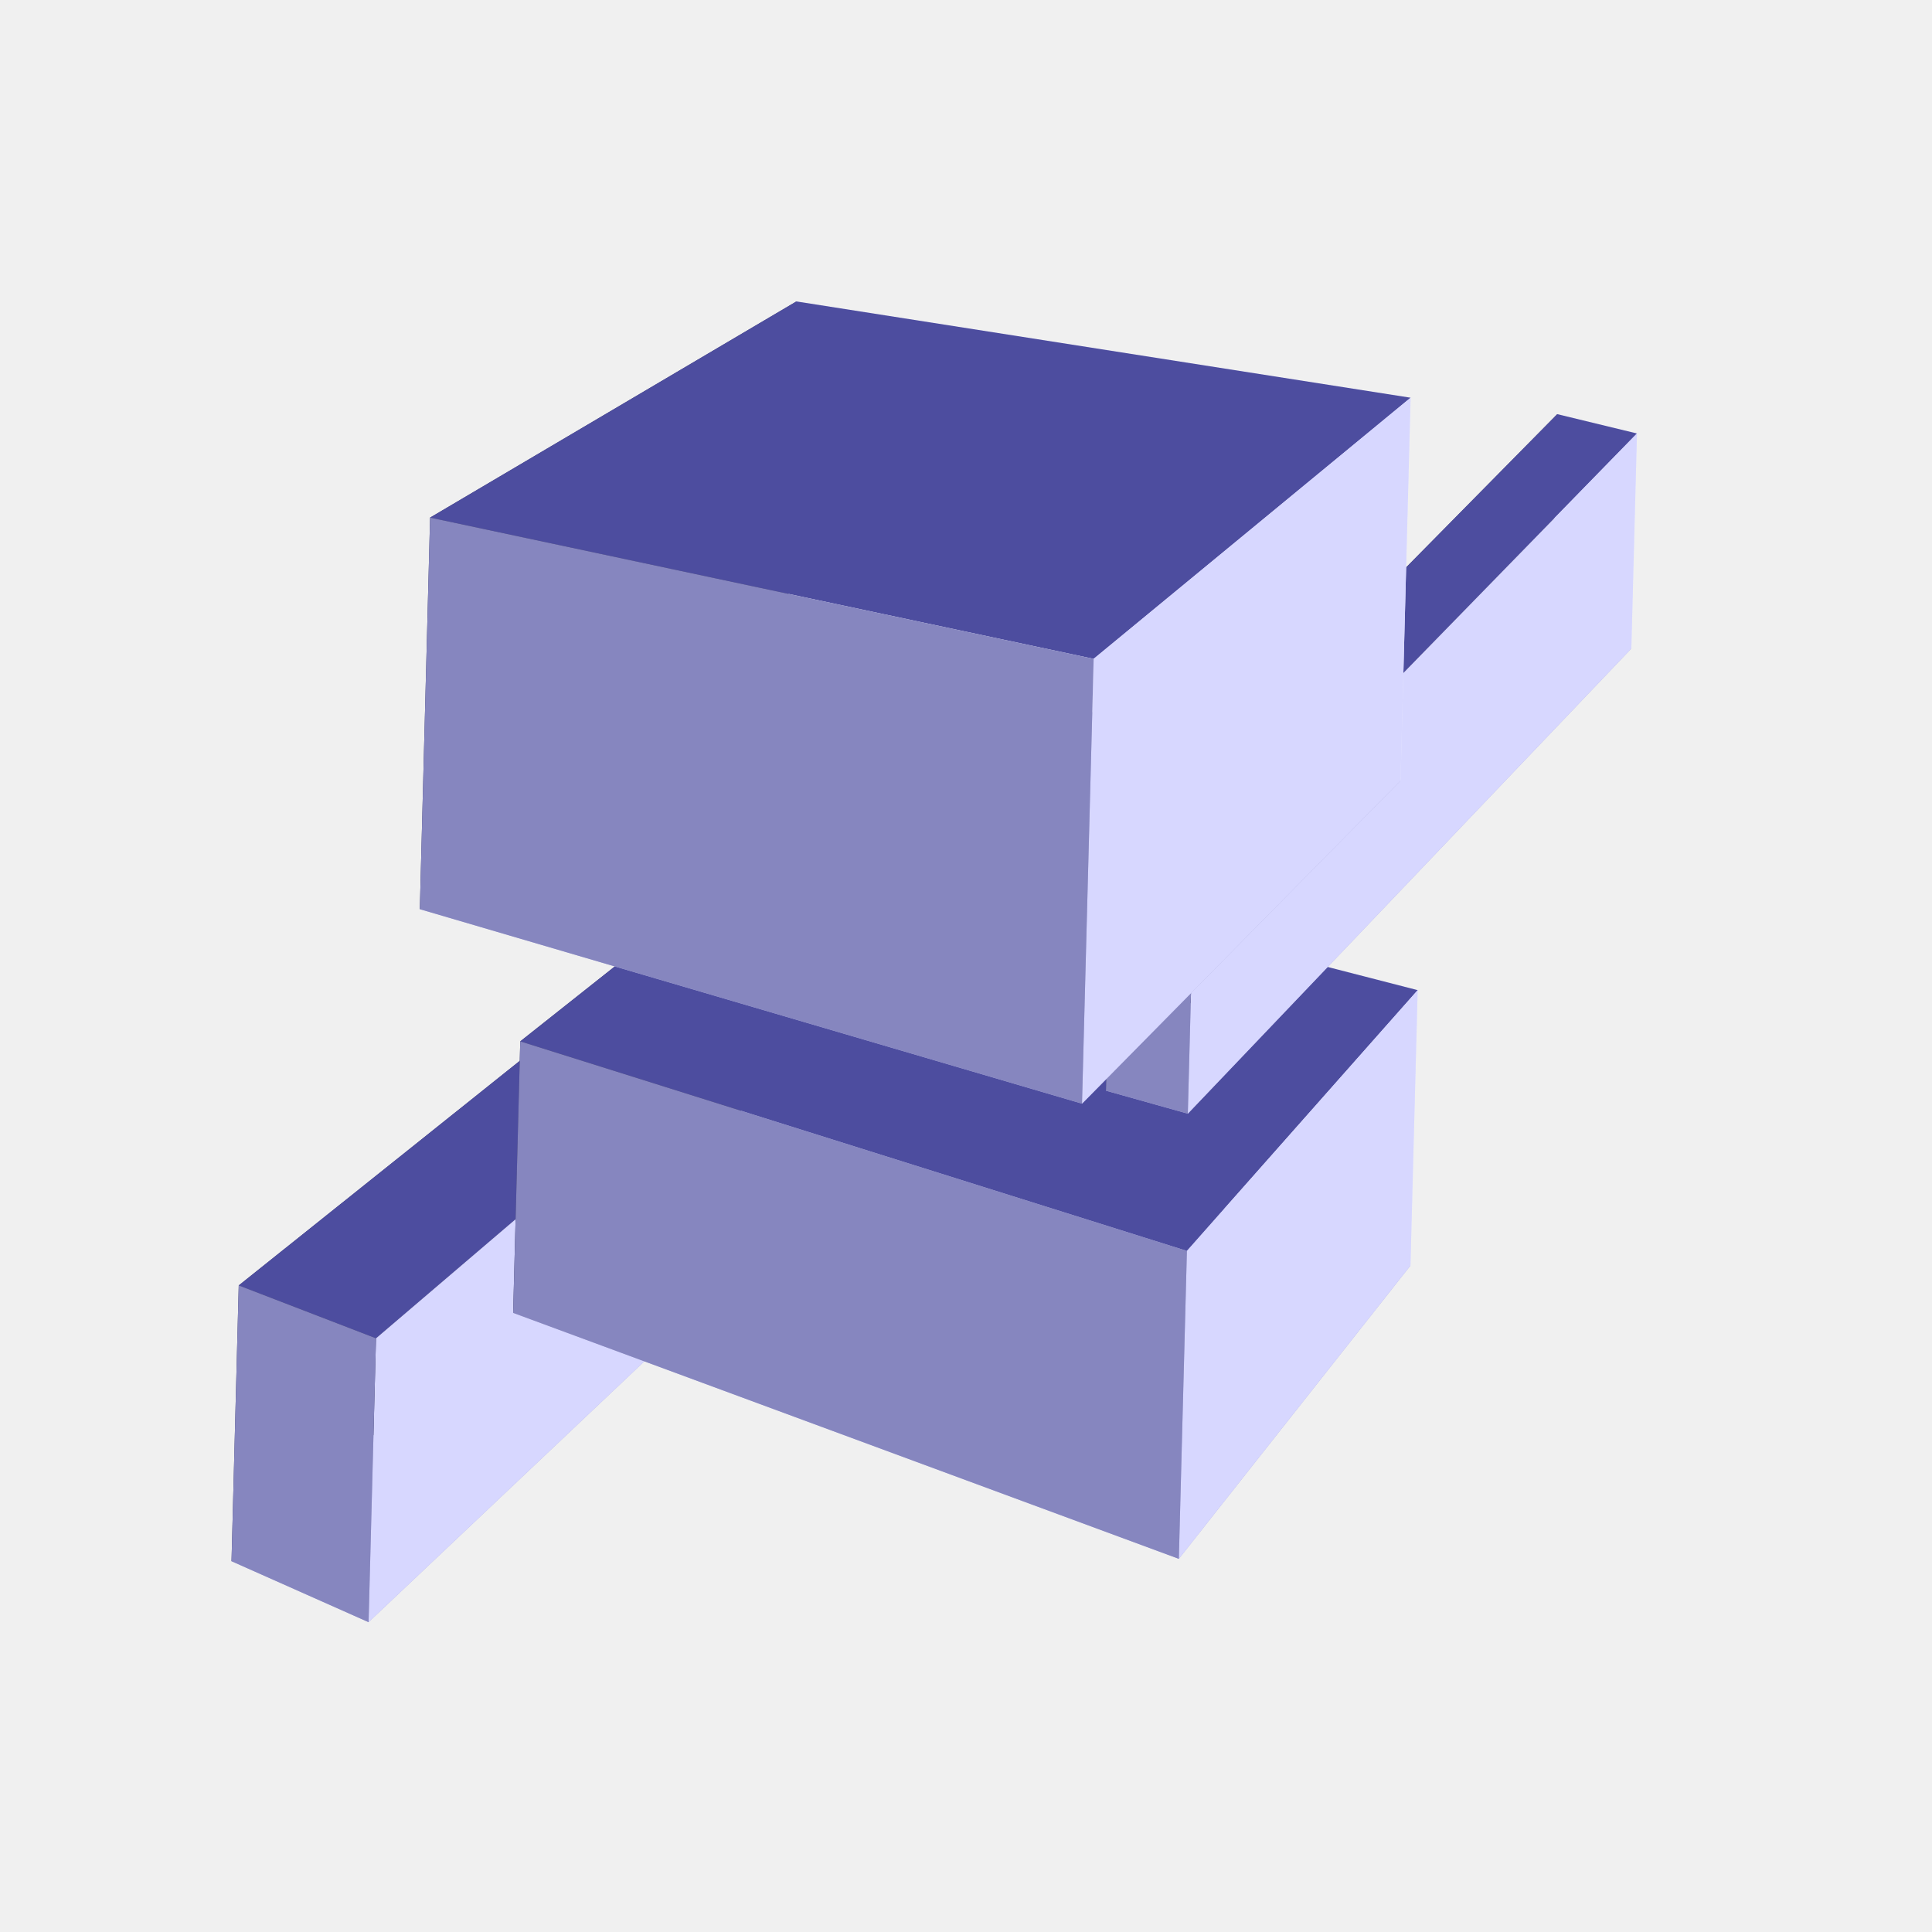
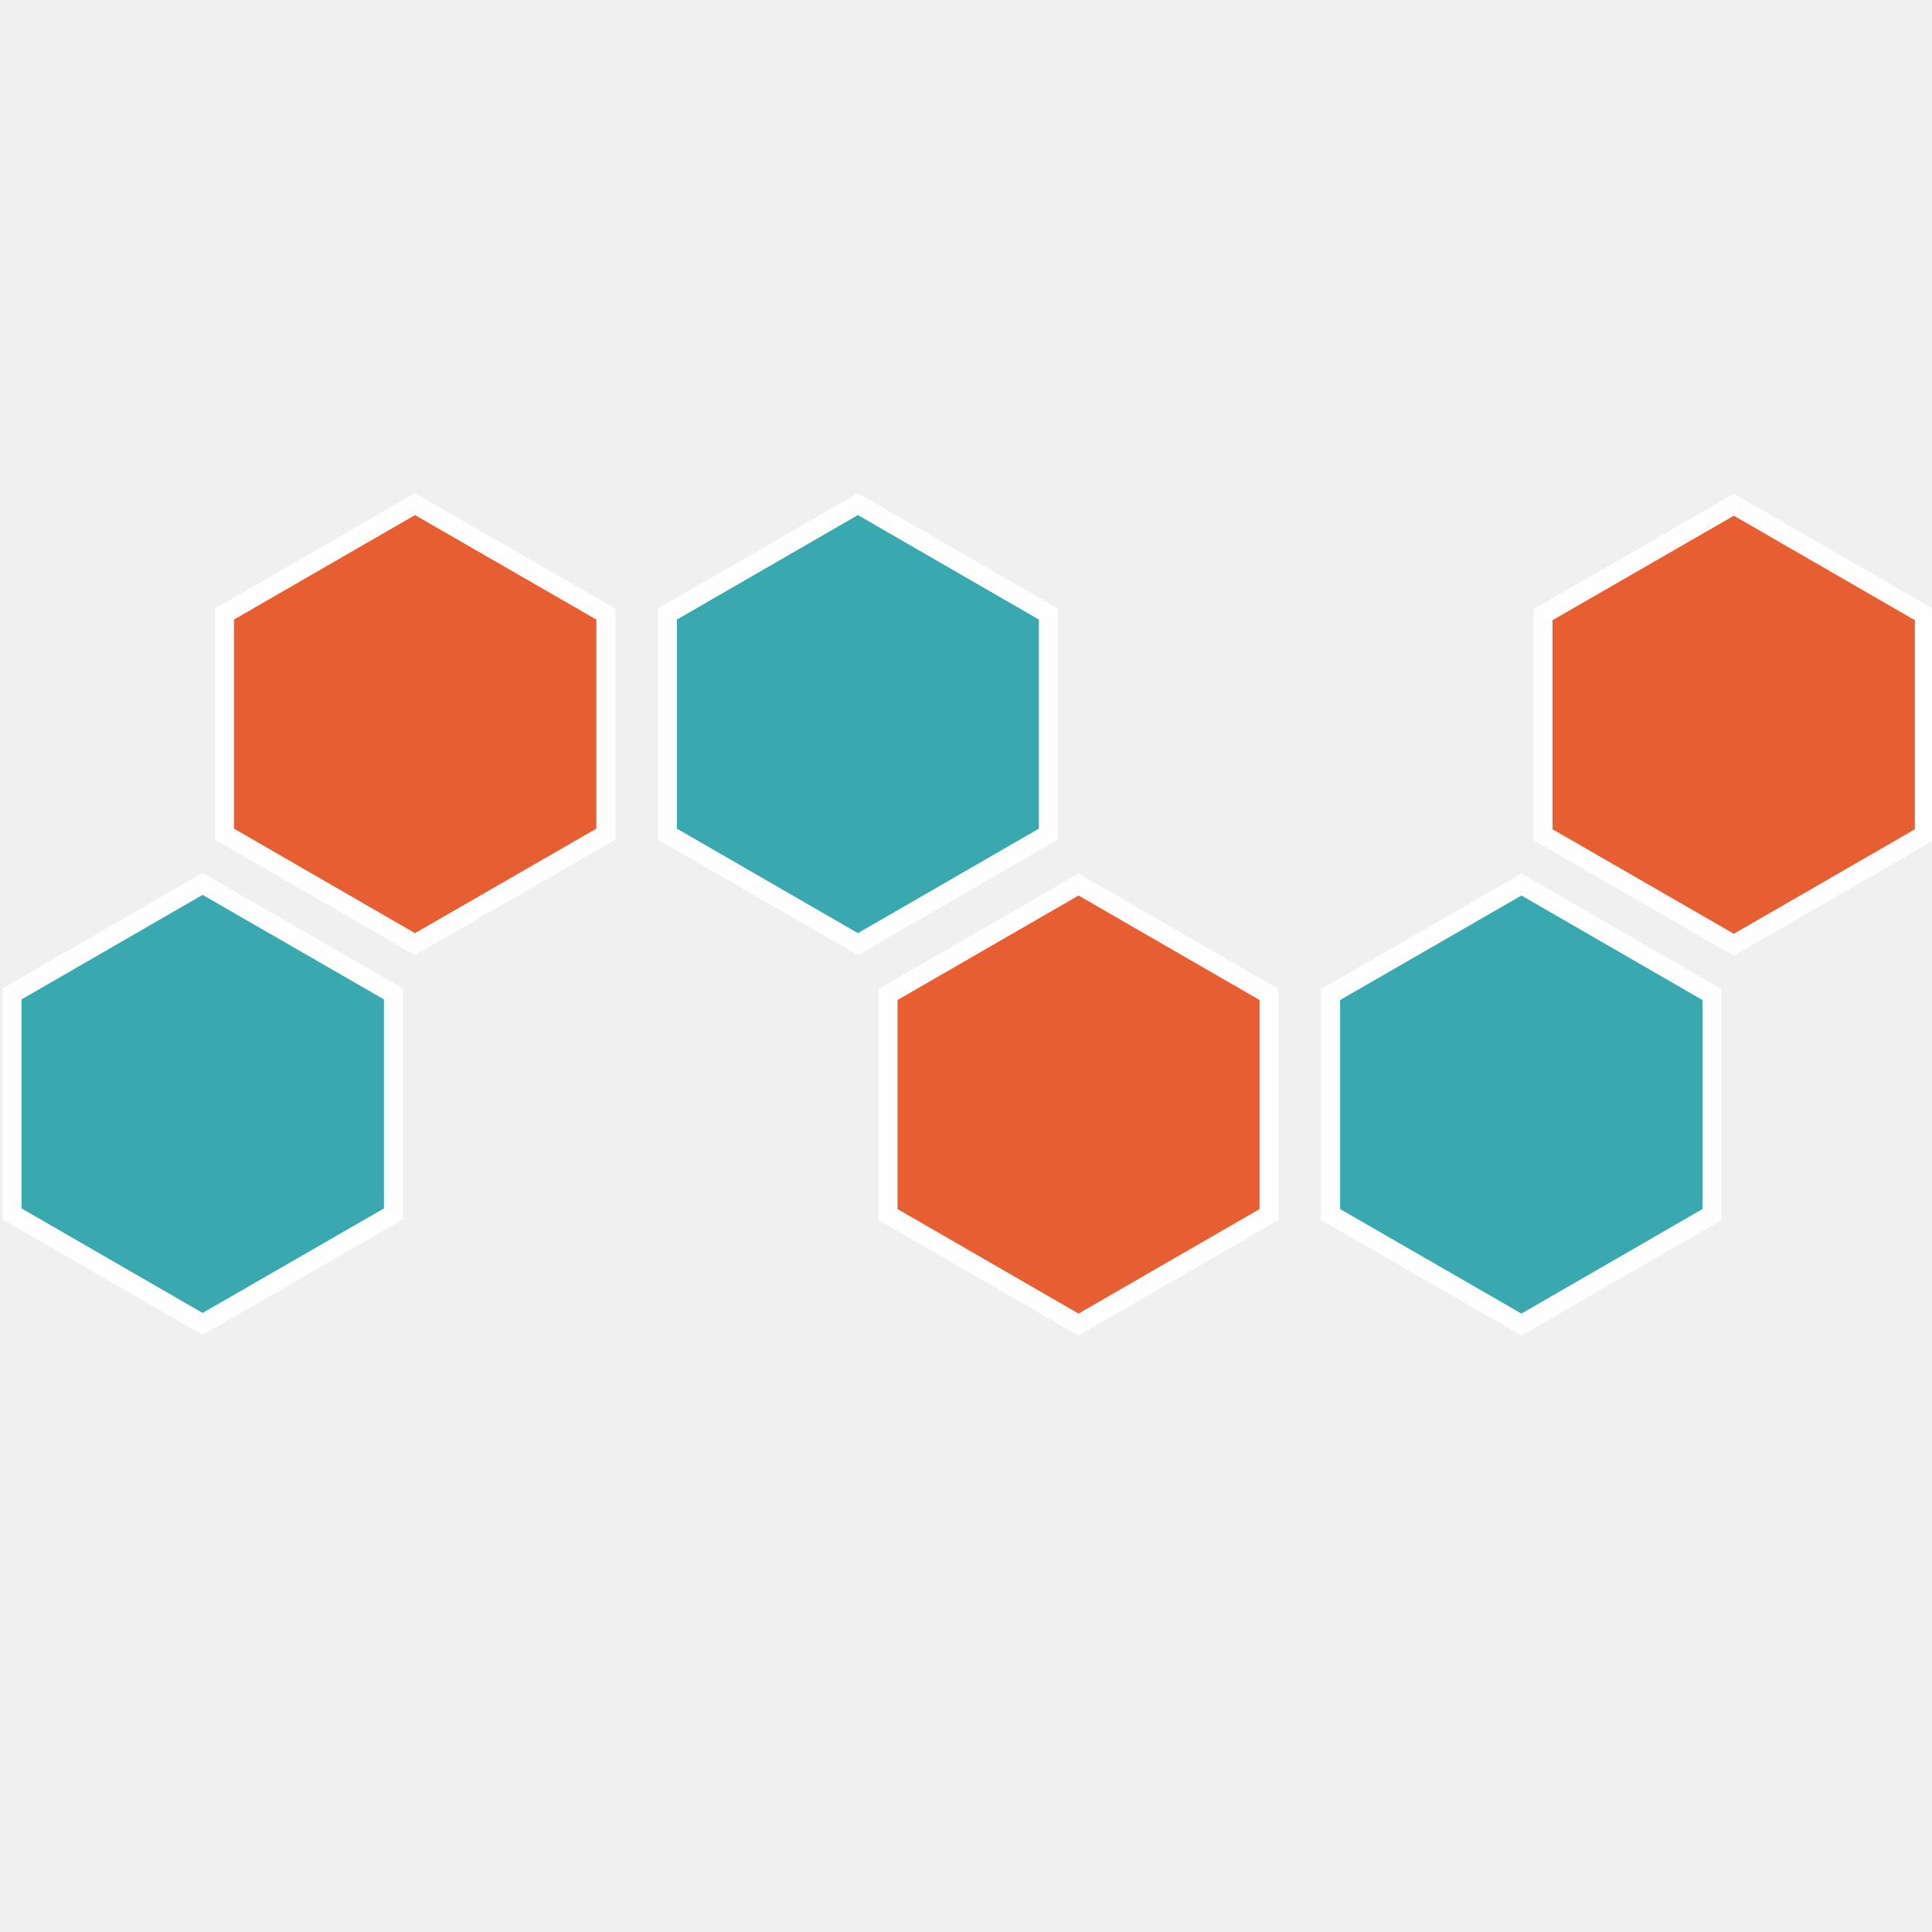
- <svg xmlns="http://www.w3.org/2000/svg" width="215mm" height="215mm" viewBox="0 0 215 215" version="1.1" id="svg8">
-   <defs id="defs2">
-     <filter style="color-interpolation-filters:sRGB;" id="filter5565" y="-0.15" height="1.3" x="-0.15" width="1.3">
-       <feFlood flood-opacity="0.498" flood-color="rgb(0,0,0)" result="flood" id="feFlood5555" />
-       <feComposite in="flood" in2="SourceGraphic" operator="in" result="composite1" id="feComposite5557" />
-       <feGaussianBlur in="composite1" stdDeviation="0.3" result="blur" id="feGaussianBlur5559" />
-       <feOffset dx="0.3" dy="3.405" result="offset" id="feOffset5561" />
-       <feComposite in="SourceGraphic" in2="offset" operator="over" result="fbSourceGraphic" id="feComposite5563" />
-       <feColorMatrix result="fbSourceGraphicAlpha" in="fbSourceGraphic" values="0 0 0 -1 0 0 0 0 -1 0 0 0 0 -1 0 0 0 0 1 0" id="feColorMatrix5913" />
-       <feTurbulence id="feTurbulence5915" type="fractalNoise" baseFrequency="0.04" numOctaves="5" seed="0" result="result4" in="fbSourceGraphic" />
-       <feDisplacementMap in2="result4" id="feDisplacementMap5917" in="fbSourceGraphic" yChannelSelector="G" xChannelSelector="R" scale="10" result="result3" />
-       <feDiffuseLighting id="feDiffuseLighting5919" lighting-color="rgb(233,230,215)" diffuseConstant="1" surfaceScale="2" result="result1" in="result4">
-         <feDistantLight id="feDistantLight5921" azimuth="235" elevation="40" />
-       </feDiffuseLighting>
-       <feComposite in2="result1" id="feComposite5923" operator="in" in="result3" result="result2" />
-       <feComposite in2="result1" id="feComposite5925" result="result5" operator="arithmetic" k1="1.7" />
-       <feBlend in2="result3" id="feBlend5927" in="result5" mode="normal" />
-     </filter>
-     <filter style="color-interpolation-filters:sRGB;" id="filter5577" y="-0.15" height="1.3" x="-0.15" width="1.3">
-       <feFlood flood-opacity="0.498" flood-color="rgb(0,0,0)" result="flood" id="feFlood5567" />
-       <feComposite in="flood" in2="SourceGraphic" operator="in" result="composite1" id="feComposite5569" />
-       <feGaussianBlur in="composite1" stdDeviation="0.3" result="blur" id="feGaussianBlur5571" />
-       <feOffset dx="0.3" dy="3.4" result="offset" id="feOffset5573" />
-       <feComposite in="SourceGraphic" in2="offset" operator="over" result="fbSourceGraphic" id="feComposite5575" />
-       <feColorMatrix result="fbSourceGraphicAlpha" in="fbSourceGraphic" values="0 0 0 -1 0 0 0 0 -1 0 0 0 0 -1 0 0 0 0 1 0" id="feColorMatrix5979" />
-       <feTurbulence id="feTurbulence5981" type="fractalNoise" baseFrequency="0.04" numOctaves="5" seed="0" result="result4" in="fbSourceGraphic" />
-       <feDisplacementMap in2="result4" id="feDisplacementMap5983" in="fbSourceGraphic" yChannelSelector="G" xChannelSelector="R" scale="10" result="result3" />
-       <feDiffuseLighting id="feDiffuseLighting5985" lighting-color="rgb(233,230,215)" diffuseConstant="1" surfaceScale="2" result="result1" in="result4">
-         <feDistantLight id="feDistantLight5987" azimuth="235" elevation="40" />
-       </feDiffuseLighting>
-       <feComposite in2="result1" id="feComposite5989" operator="in" in="result3" result="result2" />
-       <feComposite in2="result1" id="feComposite5991" result="result5" operator="arithmetic" k1="1.7" />
-       <feBlend in2="result3" id="feBlend5993" in="result5" mode="normal" />
-     </filter>
-     <filter style="color-interpolation-filters:sRGB;" id="filter5589" y="-0.15" height="1.3" x="-0.15" width="1.3">
-       <feFlood flood-opacity="0.498" flood-color="rgb(0,0,0)" result="flood" id="feFlood5579" />
-       <feComposite in="flood" in2="SourceGraphic" operator="in" result="composite1" id="feComposite5581" />
-       <feGaussianBlur in="composite1" stdDeviation="0.3" result="blur" id="feGaussianBlur5583" />
-       <feOffset dx="0.3" dy="3.4" result="offset" id="feOffset5585" />
-       <feComposite in="SourceGraphic" in2="offset" operator="over" result="fbSourceGraphic" id="feComposite5587" />
-       <feColorMatrix result="fbSourceGraphicAlpha" in="fbSourceGraphic" values="0 0 0 -1 0 0 0 0 -1 0 0 0 0 -1 0 0 0 0 1 0" id="feColorMatrix5947" />
-       <feTurbulence id="feTurbulence5949" type="fractalNoise" baseFrequency="0.04" numOctaves="5" seed="0" result="result4" in="fbSourceGraphic" />
-       <feDisplacementMap in2="result4" id="feDisplacementMap5951" in="fbSourceGraphic" yChannelSelector="G" xChannelSelector="R" scale="10" result="result3" />
-       <feDiffuseLighting id="feDiffuseLighting5953" lighting-color="rgb(233,230,215)" diffuseConstant="1" surfaceScale="2" result="result1" in="result4">
-         <feDistantLight id="feDistantLight5955" azimuth="235" elevation="40" />
-       </feDiffuseLighting>
-       <feComposite in2="result1" id="feComposite5957" operator="in" in="result3" result="result2" />
-       <feComposite in2="result1" id="feComposite5959" result="result5" operator="arithmetic" k1="1.7" />
-       <feBlend in2="result3" id="feBlend5961" in="result5" mode="normal" />
-     </filter>
-     <filter style="color-interpolation-filters:sRGB;" id="filter5601" y="-0.15" height="1.3" x="-0.15" width="1.3">
-       <feFlood flood-opacity="0.498" flood-color="rgb(0,0,0)" result="flood" id="feFlood5591" />
-       <feComposite in="flood" in2="SourceGraphic" operator="in" result="composite1" id="feComposite5593" />
-       <feGaussianBlur in="composite1" stdDeviation="0.3" result="blur" id="feGaussianBlur5595" />
-       <feOffset dx="0.3" dy="3.4" result="offset" id="feOffset5597" />
-       <feComposite in="SourceGraphic" in2="offset" operator="over" result="fbSourceGraphic" id="feComposite5599" />
-       <feColorMatrix result="fbSourceGraphicAlpha" in="fbSourceGraphic" values="0 0 0 -1 0 0 0 0 -1 0 0 0 0 -1 0 0 0 0 1 0" id="feColorMatrix5963" />
-       <feTurbulence id="feTurbulence5965" type="fractalNoise" baseFrequency="0.04" numOctaves="5" seed="0" result="result4" in="fbSourceGraphic" />
-       <feDisplacementMap in2="result4" id="feDisplacementMap5967" in="fbSourceGraphic" yChannelSelector="G" xChannelSelector="R" scale="10" result="result3" />
-       <feDiffuseLighting id="feDiffuseLighting5969" lighting-color="rgb(233,230,215)" diffuseConstant="1" surfaceScale="2" result="result1" in="result4">
-         <feDistantLight id="feDistantLight5971" azimuth="235" elevation="40" />
-       </feDiffuseLighting>
-       <feComposite in2="result1" id="feComposite5973" operator="in" in="result3" result="result2" />
-       <feComposite in2="result1" id="feComposite5975" result="result5" operator="arithmetic" k1="1.7" />
-       <feBlend in2="result3" id="feBlend5977" in="result5" mode="normal" />
-     </filter>
-     <filter x="-0.2" width="1.4" y="-0.2" height="1.4" style="color-interpolation-filters:sRGB;" id="filter9036">
-       <feGaussianBlur result="result8" stdDeviation="5" id="feGaussianBlur9024" />
-       <feTurbulence baseFrequency="0.015" numOctaves="2" type="fractalNoise" result="result7" seed="20" id="feTurbulence9026" />
-       <feComposite in="SourceGraphic" operator="in" result="result6" in2="result8" id="feComposite9028" />
-       <feComposite in="result6" operator="arithmetic" result="result2" in2="result7" k3="1" id="feComposite9030" />
-       <feComposite in2="result6" operator="in" in="result2" result="fbSourceGraphic" id="feComposite9032" />
-       <feComposite in2="fbSourceGraphic" in="fbSourceGraphic" k2="2.5" operator="arithmetic" id="feComposite9034" result="fbSourceGraphic" />
-       <feColorMatrix result="fbSourceGraphicAlpha" in="fbSourceGraphic" values="0 0 0 -1 0 0 0 0 -1 0 0 0 0 -1 0 0 0 0 1 0" id="feColorMatrix14372" />
-       <feGaussianBlur id="feGaussianBlur14374" result="result1" in="fbSourceGraphic" stdDeviation="2" />
-       <feTurbulence id="feTurbulence14376" result="result0" numOctaves="5" baseFrequency="0.05" type="fractalNoise" />
-       <feDisplacementMap in2="result0" id="feDisplacementMap14378" result="result2" scale="10" yChannelSelector="G" xChannelSelector="R" in="result1" />
-       <feColorMatrix id="feColorMatrix14380" values="1 0 0 0 0 0 1 0 0 0 0 0 1 0 0 0 0 0 10 0 " result="result3" />
-       <feBlend in2="result3" id="feBlend14382" mode="multiply" in="result2" result="result5" />
-       <feGaussianBlur id="feGaussianBlur14384" result="result4" in="result3" stdDeviation="5" />
-       <feComposite in2="result5" id="feComposite14386" k1="0.5" k3="1.5" k2="0.15" in="result4" operator="arithmetic" result="result6" />
-       <feComposite in2="result4" id="feComposite14388" operator="in" in="result6" />
-     </filter>
-     <filter x="-0.2" width="1.4" y="-0.2" height="1.4" style="color-interpolation-filters:sRGB;" id="filter9050">
-       <feGaussianBlur result="result8" stdDeviation="5" id="feGaussianBlur9038" />
-       <feTurbulence baseFrequency="0.015" numOctaves="2" type="fractalNoise" result="result7" seed="20" id="feTurbulence9040" />
-       <feComposite in="SourceGraphic" operator="in" result="result6" in2="result8" id="feComposite9042" />
-       <feComposite in="result6" operator="arithmetic" result="result2" in2="result7" k3="1" id="feComposite9044" />
-       <feComposite in2="result6" operator="in" in="result2" result="fbSourceGraphic" id="feComposite9046" />
-       <feComposite in2="fbSourceGraphic" in="fbSourceGraphic" k2="2.5" operator="arithmetic" id="feComposite9048" result="fbSourceGraphic" />
-       <feColorMatrix result="fbSourceGraphicAlpha" in="fbSourceGraphic" values="0 0 0 -1 0 0 0 0 -1 0 0 0 0 -1 0 0 0 0 1 0" id="feColorMatrix14390" />
-       <feGaussianBlur id="feGaussianBlur14392" result="result1" in="fbSourceGraphic" stdDeviation="2" />
-       <feTurbulence id="feTurbulence14394" result="result0" numOctaves="5" baseFrequency="0.05" type="fractalNoise" />
-       <feDisplacementMap in2="result0" id="feDisplacementMap14396" result="result2" scale="10" yChannelSelector="G" xChannelSelector="R" in="result1" />
-       <feColorMatrix id="feColorMatrix14398" values="1 0 0 0 0 0 1 0 0 0 0 0 1 0 0 0 0 0 10 0 " result="result3" />
-       <feBlend in2="result3" id="feBlend14400" mode="multiply" in="result2" result="result5" />
-       <feGaussianBlur id="feGaussianBlur14402" result="result4" in="result3" stdDeviation="5" />
-       <feComposite in2="result5" id="feComposite14404" k1="0.5" k3="1.5" k2="0.15" in="result4" operator="arithmetic" result="result6" />
-       <feComposite in2="result4" id="feComposite14406" operator="in" in="result6" />
-     </filter>
-     <filter x="-0.2" width="1.4" y="-0.2" height="1.4" style="color-interpolation-filters:sRGB;" id="filter9064">
-       <feGaussianBlur result="result8" stdDeviation="5" id="feGaussianBlur9052" />
-       <feTurbulence baseFrequency="0.015" numOctaves="2" type="fractalNoise" result="result7" seed="20" id="feTurbulence9054" />
-       <feComposite in="SourceGraphic" operator="in" result="result6" in2="result8" id="feComposite9056" />
-       <feComposite in="result6" operator="arithmetic" result="result2" in2="result7" k3="1" id="feComposite9058" />
-       <feComposite in2="result6" operator="in" in="result2" result="fbSourceGraphic" id="feComposite9060" />
-       <feComposite in2="fbSourceGraphic" in="fbSourceGraphic" k2="2.5" operator="arithmetic" id="feComposite9062" result="fbSourceGraphic" />
-       <feColorMatrix result="fbSourceGraphicAlpha" in="fbSourceGraphic" values="0 0 0 -1 0 0 0 0 -1 0 0 0 0 -1 0 0 0 0 1 0" id="feColorMatrix14408" />
-       <feGaussianBlur id="feGaussianBlur14410" result="result1" in="fbSourceGraphic" stdDeviation="2" />
-       <feTurbulence id="feTurbulence14412" result="result0" numOctaves="5" baseFrequency="0.05" type="fractalNoise" />
-       <feDisplacementMap in2="result0" id="feDisplacementMap14414" result="result2" scale="10" yChannelSelector="G" xChannelSelector="R" in="result1" />
-       <feColorMatrix id="feColorMatrix14416" values="1 0 0 0 0 0 1 0 0 0 0 0 1 0 0 0 0 0 10 0 " result="result3" />
-       <feBlend in2="result3" id="feBlend14418" mode="multiply" in="result2" result="result5" />
-       <feGaussianBlur id="feGaussianBlur14420" result="result4" in="result3" stdDeviation="5" />
-       <feComposite in2="result5" id="feComposite14422" k1="0.5" k3="1.5" k2="0.15" in="result4" operator="arithmetic" result="result6" />
-       <feComposite in2="result4" id="feComposite14424" operator="in" in="result6" />
-     </filter>
-     <filter x="-0.2" width="1.4" y="-0.2" height="1.4" style="color-interpolation-filters:sRGB;" id="filter9078">
-       <feGaussianBlur result="result8" stdDeviation="5" id="feGaussianBlur9066" />
-       <feTurbulence baseFrequency="0.015" numOctaves="2" type="fractalNoise" result="result7" seed="20" id="feTurbulence9068" />
-       <feComposite in="SourceGraphic" operator="in" result="result6" in2="result8" id="feComposite9070" />
-       <feComposite in="result6" operator="arithmetic" result="result2" in2="result7" k3="1" id="feComposite9072" />
-       <feComposite in2="result6" operator="in" in="result2" result="fbSourceGraphic" id="feComposite9074" />
-       <feComposite in2="fbSourceGraphic" in="fbSourceGraphic" k2="2.5" operator="arithmetic" id="feComposite9076" result="fbSourceGraphic" />
-       <feColorMatrix result="fbSourceGraphicAlpha" in="fbSourceGraphic" values="0 0 0 -1 0 0 0 0 -1 0 0 0 0 -1 0 0 0 0 1 0" id="feColorMatrix14426" />
-       <feGaussianBlur id="feGaussianBlur14428" result="result1" in="fbSourceGraphic" stdDeviation="2" />
-       <feTurbulence id="feTurbulence14430" result="result0" numOctaves="5" baseFrequency="0.05" type="fractalNoise" />
-       <feDisplacementMap in2="result0" id="feDisplacementMap14432" result="result2" scale="10" yChannelSelector="G" xChannelSelector="R" in="result1" />
-       <feColorMatrix id="feColorMatrix14434" values="1 0 0 0 0 0 1 0 0 0 0 0 1 0 0 0 0 0 10 0 " result="result3" />
-       <feBlend in2="result3" id="feBlend14436" mode="multiply" in="result2" result="result5" />
-       <feGaussianBlur id="feGaussianBlur14438" result="result4" in="result3" stdDeviation="5" />
-       <feComposite in2="result5" id="feComposite14440" k1="0.5" k3="1.5" k2="0.15" in="result4" operator="arithmetic" result="result6" />
-       <feComposite in2="result4" id="feComposite14442" operator="in" in="result6" />
-     </filter>
-     <filter x="-0.25" width="1.5" y="-0.25" height="1.5" style="color-interpolation-filters:sRGB;" id="filter7363">
-       <feGaussianBlur result="result8" stdDeviation="5" id="feGaussianBlur7351" />
-       <feTurbulence baseFrequency="0.015" numOctaves="2" type="fractalNoise" result="result7" seed="20" id="feTurbulence7353" />
-       <feComposite in="SourceGraphic" operator="in" result="result6" in2="result8" id="feComposite7355" />
-       <feComposite in="result6" operator="arithmetic" result="result2" in2="result7" k3="1.7" id="feComposite7357" />
-       <feComposite in2="result6" operator="in" in="result2" result="fbSourceGraphic" id="feComposite7359" />
-       <feComposite in2="SourceGraphic" in="fbSourceGraphic" k3="0.3" k2="1.5" operator="arithmetic" result="result9" id="feComposite7361" />
-     </filter>
-     <filter x="-0.25" width="1.5" y="-0.25" height="1.5" style="color-interpolation-filters:sRGB;" id="filter7377">
-       <feGaussianBlur result="result8" stdDeviation="5" id="feGaussianBlur7365" />
-       <feTurbulence baseFrequency="0.015" numOctaves="2" type="fractalNoise" result="result7" seed="20" id="feTurbulence7367" />
-       <feComposite in="SourceGraphic" operator="in" result="result6" in2="result8" id="feComposite7369" />
-       <feComposite in="result6" operator="arithmetic" result="result2" in2="result7" k3="1.7" id="feComposite7371" />
-       <feComposite in2="result6" operator="in" in="result2" result="fbSourceGraphic" id="feComposite7373" />
-       <feComposite in2="SourceGraphic" in="fbSourceGraphic" k3="0.3" k2="1.5" operator="arithmetic" result="result9" id="feComposite7375" />
-     </filter>
-     <filter x="-0.25" width="1.5" y="-0.25" height="1.5" style="color-interpolation-filters:sRGB;" id="filter7391">
-       <feGaussianBlur result="result8" stdDeviation="5" id="feGaussianBlur7379" />
-       <feTurbulence baseFrequency="0.015" numOctaves="2" type="fractalNoise" result="result7" seed="20" id="feTurbulence7381" />
-       <feComposite in="SourceGraphic" operator="in" result="result6" in2="result8" id="feComposite7383" />
-       <feComposite in="result6" operator="arithmetic" result="result2" in2="result7" k3="1.7" id="feComposite7385" />
-       <feComposite in2="result6" operator="in" in="result2" result="fbSourceGraphic" id="feComposite7387" />
-       <feComposite in2="SourceGraphic" in="fbSourceGraphic" k3="0.3" k2="1.5" operator="arithmetic" result="result9" id="feComposite7389" />
-     </filter>
-     <filter x="-0.25" width="1.5" y="-0.25" height="1.5" style="color-interpolation-filters:sRGB;" id="filter7405">
-       <feGaussianBlur result="result8" stdDeviation="5" id="feGaussianBlur7393" />
-       <feTurbulence baseFrequency="0.015" numOctaves="2" type="fractalNoise" result="result7" seed="20" id="feTurbulence7395" />
-       <feComposite in="SourceGraphic" operator="in" result="result6" in2="result8" id="feComposite7397" />
-       <feComposite in="result6" operator="arithmetic" result="result2" in2="result7" k3="1.7" id="feComposite7399" />
-       <feComposite in2="result6" operator="in" in="result2" result="fbSourceGraphic" id="feComposite7401" />
-       <feComposite in2="SourceGraphic" in="fbSourceGraphic" k3="0.3" k2="1.5" operator="arithmetic" result="result9" id="feComposite7403" />
-     </filter>
-   </defs>
-   <g id="g5127" style="opacity:1;fill:#453d19;fill-opacity:1;stroke:#dfd8a5;stroke-width:2.282;stroke-linecap:round;stroke-linejoin:round;stroke-miterlimit:4;stroke-dasharray:none;stroke-dashoffset:138.52;stroke-opacity:0.988;paint-order:stroke fill markers;">
-     <path id="path5129" style="fill:#353564;fill-rule:evenodd;stroke:none;stroke-linejoin:round;" d="m 26.568,143.047 -0.804,30.692 56.462,-49.972 0.674,-25.734 z" points="25.764,173.738 82.227,123.766 82.9,98.032 26.568,143.047 " />
-     <path id="path5137" style="fill:#afafde;fill-rule:evenodd;stroke:none;stroke-linejoin:round;" d="m 25.764,173.738 15.253,6.784 55.318,-52.316 -14.108,-4.441 z" points="41.017,180.522 96.335,128.207 82.227,123.766 25.764,173.738 " />
-     <path id="path5139" style="fill:#e9e9ff;fill-rule:evenodd;stroke:none;stroke-linejoin:round;" d="m 82.9,98.032 14.125,3.812 -0.69,26.363 -14.108,-4.441 z" points="97.025,101.844 96.335,128.207 82.227,123.766 82.9,98.032 " />
-     <path id="path5131" style="fill:#4d4d9f;fill-rule:evenodd;stroke:none;stroke-linejoin:round;" d="m 26.568,143.047 15.276,5.885 55.181,-47.088 -14.125,-3.812 z" points="41.844,148.932 97.025,101.844 82.9,98.032 26.568,143.047 " />
-     <path id="path5135" style="fill:#d7d7ff;fill-rule:evenodd;stroke:none;stroke-linejoin:round;" d="m 41.844,148.932 -0.827,31.59 55.318,-52.316 0.69,-26.363 z" points="41.017,180.522 96.335,128.207 97.025,101.844 41.844,148.932 " />
-     <path id="path5133" style="fill:#8686bf;fill-rule:evenodd;stroke:none;stroke-linejoin:round;" d="m 26.568,143.047 15.276,5.885 -0.827,31.59 -15.253,-6.784 z" points="41.844,148.932 41.017,180.522 25.764,173.738 26.568,143.047 " />
-   </g>
-   <g id="g7428" transform="translate(-0.5488938)" style="">
-     <g style="opacity:1;fill:#453d19;fill-opacity:1;stroke:#dfd8a5;stroke-width:2.282;stroke-linecap:round;stroke-linejoin:round;stroke-miterlimit:4;stroke-dasharray:none;stroke-dashoffset:138.52;stroke-opacity:0.988;paint-order:stroke fill markers;" id="g5085">
-       <path points="57.654,146.101 87.653,119.54 88.37,92.174 58.445,115.886 " d="M 58.445,115.886 57.654,146.101 87.653,119.54 88.37,92.174 Z" style="fill:#353564;fill-rule:evenodd;stroke:none;stroke-linejoin:round;" id="path5087" />
-       <path points="131.735,173.474 157.511,140.837 87.653,119.54 57.654,146.101 " d="m 57.654,146.101 74.081,27.373 25.776,-32.637 -69.858,-21.296 z" style="fill:#afafde;fill-rule:evenodd;stroke:none;stroke-linejoin:round;" id="path5095" />
-       <path points="158.314,110.188 157.511,140.837 87.653,119.54 88.37,92.174 " d="M 88.37,92.174 158.314,110.188 157.511,140.837 87.653,119.54 Z" style="fill:#e9e9ff;fill-rule:evenodd;stroke:none;stroke-linejoin:round;" id="path5097" />
-       <path points="132.632,139.207 158.314,110.188 88.37,92.174 58.445,115.886 " d="M 58.445,115.886 132.632,139.207 158.314,110.188 88.37,92.174 Z" style="fill:#4d4d9f;fill-rule:evenodd;stroke:none;stroke-linejoin:round;" id="path5089" />
-       <path points="131.735,173.474 157.511,140.837 158.314,110.188 132.632,139.207 " d="m 132.632,139.207 -0.897,34.267 25.776,-32.637 0.803,-30.649 z" style="fill:#d7d7ff;fill-rule:evenodd;stroke:none;stroke-linejoin:round;" id="path5093" />
-       <path points="132.632,139.207 131.735,173.474 57.654,146.101 58.445,115.886 " d="m 58.445,115.886 74.187,23.32 -0.897,34.267 L 57.654,146.101 Z" style="fill:#8686bf;fill-rule:evenodd;stroke:none;stroke-linejoin:round;" id="path5091" />
-     </g>
-     <g style="opacity:1;fill:#453d19;fill-opacity:1;stroke:#dfd8a5;stroke-width:2.282;stroke-linecap:round;stroke-linejoin:round;stroke-miterlimit:4;stroke-dasharray:none;stroke-dashoffset:138.52;stroke-opacity:0.988;paint-order:stroke fill markers;" id="g5099">
-       <path points="123.624,121.375 173.223,69.936 173.848,46.089 124.279,96.345 " d="M 124.279,96.345 123.624,121.375 173.223,69.936 173.848,46.089 Z" style="fill:#353564;fill-rule:evenodd;stroke:none;stroke-linejoin:round;" id="path5101" />
-       <path points="132.734,123.933 182.09,72.177 173.223,69.936 123.624,121.375 " d="m 123.624,121.375 9.11,2.558 49.356,-51.756 -8.866,-2.241 z" style="fill:#afafde;fill-rule:evenodd;stroke:none;stroke-linejoin:round;" id="path5109" />
-       <path points="182.716,48.239 182.09,72.177 173.223,69.936 173.848,46.089 " d="m 173.848,46.089 8.869,2.151 -0.627,23.938 -8.866,-2.241 z" style="fill:#e9e9ff;fill-rule:evenodd;stroke:none;stroke-linejoin:round;" id="path5111" />
-       <path points="133.392,98.803 182.716,48.239 173.848,46.089 124.279,96.345 " d="m 124.279,96.345 9.113,2.458 49.325,-50.564 -8.869,-2.151 z" style="fill:#4d4d9f;fill-rule:evenodd;stroke:none;stroke-linejoin:round;" id="path5103" />
-       <path points="132.734,123.933 182.09,72.177 182.716,48.239 133.392,98.803 " d="m 133.392,98.803 -0.658,25.13 49.356,-51.756 0.627,-23.938 z" style="fill:#d7d7ff;fill-rule:evenodd;stroke:none;stroke-linejoin:round;" id="path5107" />
-       <path points="133.392,98.803 132.734,123.933 123.624,121.375 124.279,96.345 " d="m 124.279,96.345 9.113,2.458 -0.658,25.13 -9.11,-2.558 z" style="fill:#8686bf;fill-rule:evenodd;stroke:none;stroke-linejoin:round;" id="path5105" />
-     </g>
-     <g style="opacity:1;fill:#453d19;fill-opacity:1;stroke:#dfd8a5;stroke-width:2.282;stroke-linecap:round;stroke-linejoin:round;stroke-miterlimit:4;stroke-dasharray:none;stroke-dashoffset:138.52;stroke-opacity:0.988;paint-order:stroke fill markers;" id="g5443">
-       <path points="47.269,101.177 88.178,71.695 89.177,33.545 48.411,57.601 " d="M 48.411,57.601 47.269,101.177 88.178,71.695 89.177,33.545 Z" style="fill:#353564;fill-rule:evenodd;stroke:none;stroke-linejoin:round;" id="path5445" />
-       <path points="120.958,122.818 156.408,86.876 88.178,71.695 47.269,101.177 " d="M 47.269,101.177 120.958,122.818 156.408,86.876 88.178,71.695 Z" style="fill:#afafde;fill-rule:evenodd;stroke:none;stroke-linejoin:round;" id="path5453" />
-       <path points="157.524,44.259 156.408,86.876 88.178,71.695 89.177,33.545 " d="M 89.177,33.545 157.524,44.259 156.408,86.876 88.178,71.695 Z" style="fill:#e9e9ff;fill-rule:evenodd;stroke:none;stroke-linejoin:round;" id="path5455" />
-       <path points="122.255,73.318 157.524,44.259 89.177,33.545 48.411,57.601 " d="M 48.411,57.601 122.255,73.318 157.524,44.259 89.177,33.545 Z" style="fill:#4d4d9f;fill-rule:evenodd;stroke:none;stroke-linejoin:round;" id="path5447" />
-       <path points="120.958,122.818 156.408,86.876 157.524,44.259 122.255,73.318 " d="m 122.255,73.318 -1.296,49.501 35.449,-35.942 1.116,-42.617 z" style="fill:#d7d7ff;fill-rule:evenodd;stroke:none;stroke-linejoin:round;" id="path5451" />
-       <path points="122.255,73.318 120.958,122.818 47.269,101.177 48.411,57.601 " d="M 48.411,57.601 122.255,73.318 120.958,122.818 47.269,101.177 Z" style="fill:#8686bf;fill-rule:evenodd;stroke:none;stroke-linejoin:round;" id="path5449" />
-     </g>
-   </g>
+ <svg xmlns="http://www.w3.org/2000/svg" version="1.1" id="Layer_3" x="0px" y="0px" viewBox="0 0 609.4 609.4" style="enable-background:new 0 0 609.4 609.4;" xml:space="preserve">
+   <style type="text/css">
+ 	.st0{opacity:0.93;fill:#E75425;stroke:#FFFFFF;stroke-width:6;stroke-miterlimit:10;}
+ 	.st1{opacity:0.93;fill:#2DA4AA;stroke:#FFFFFF;stroke-width:6;stroke-miterlimit:10;}
+ </style>
+   <polygon class="st0" points="191.1,263.1 191.1,193.7 130.9,159 70.8,193.7 70.8,263.1 130.9,297.8 " />
+   <polygon class="st0" points="400.3,383.1 400.3,313.7 340.2,279 280.1,313.7 280.1,383.1 340.2,417.8 " />
+   <polygon class="st0" points="607,263.3 607,193.9 546.9,159.2 486.7,193.9 486.7,263.3 546.9,298 " />
+   <polygon class="st1" points="419.7,313.7 419.7,383.1 479.9,417.8 540,383.1 540,313.7 479.9,279 " />
+   <polygon class="st1" points="210.5,193.7 210.5,263.1 270.6,297.8 330.7,263.1 330.7,193.7 270.6,159 " />
+   <polygon class="st1" points="3.8,313.5 3.8,382.9 63.9,417.6 124.1,382.9 124.1,313.5 63.9,278.8 " />
</svg>
